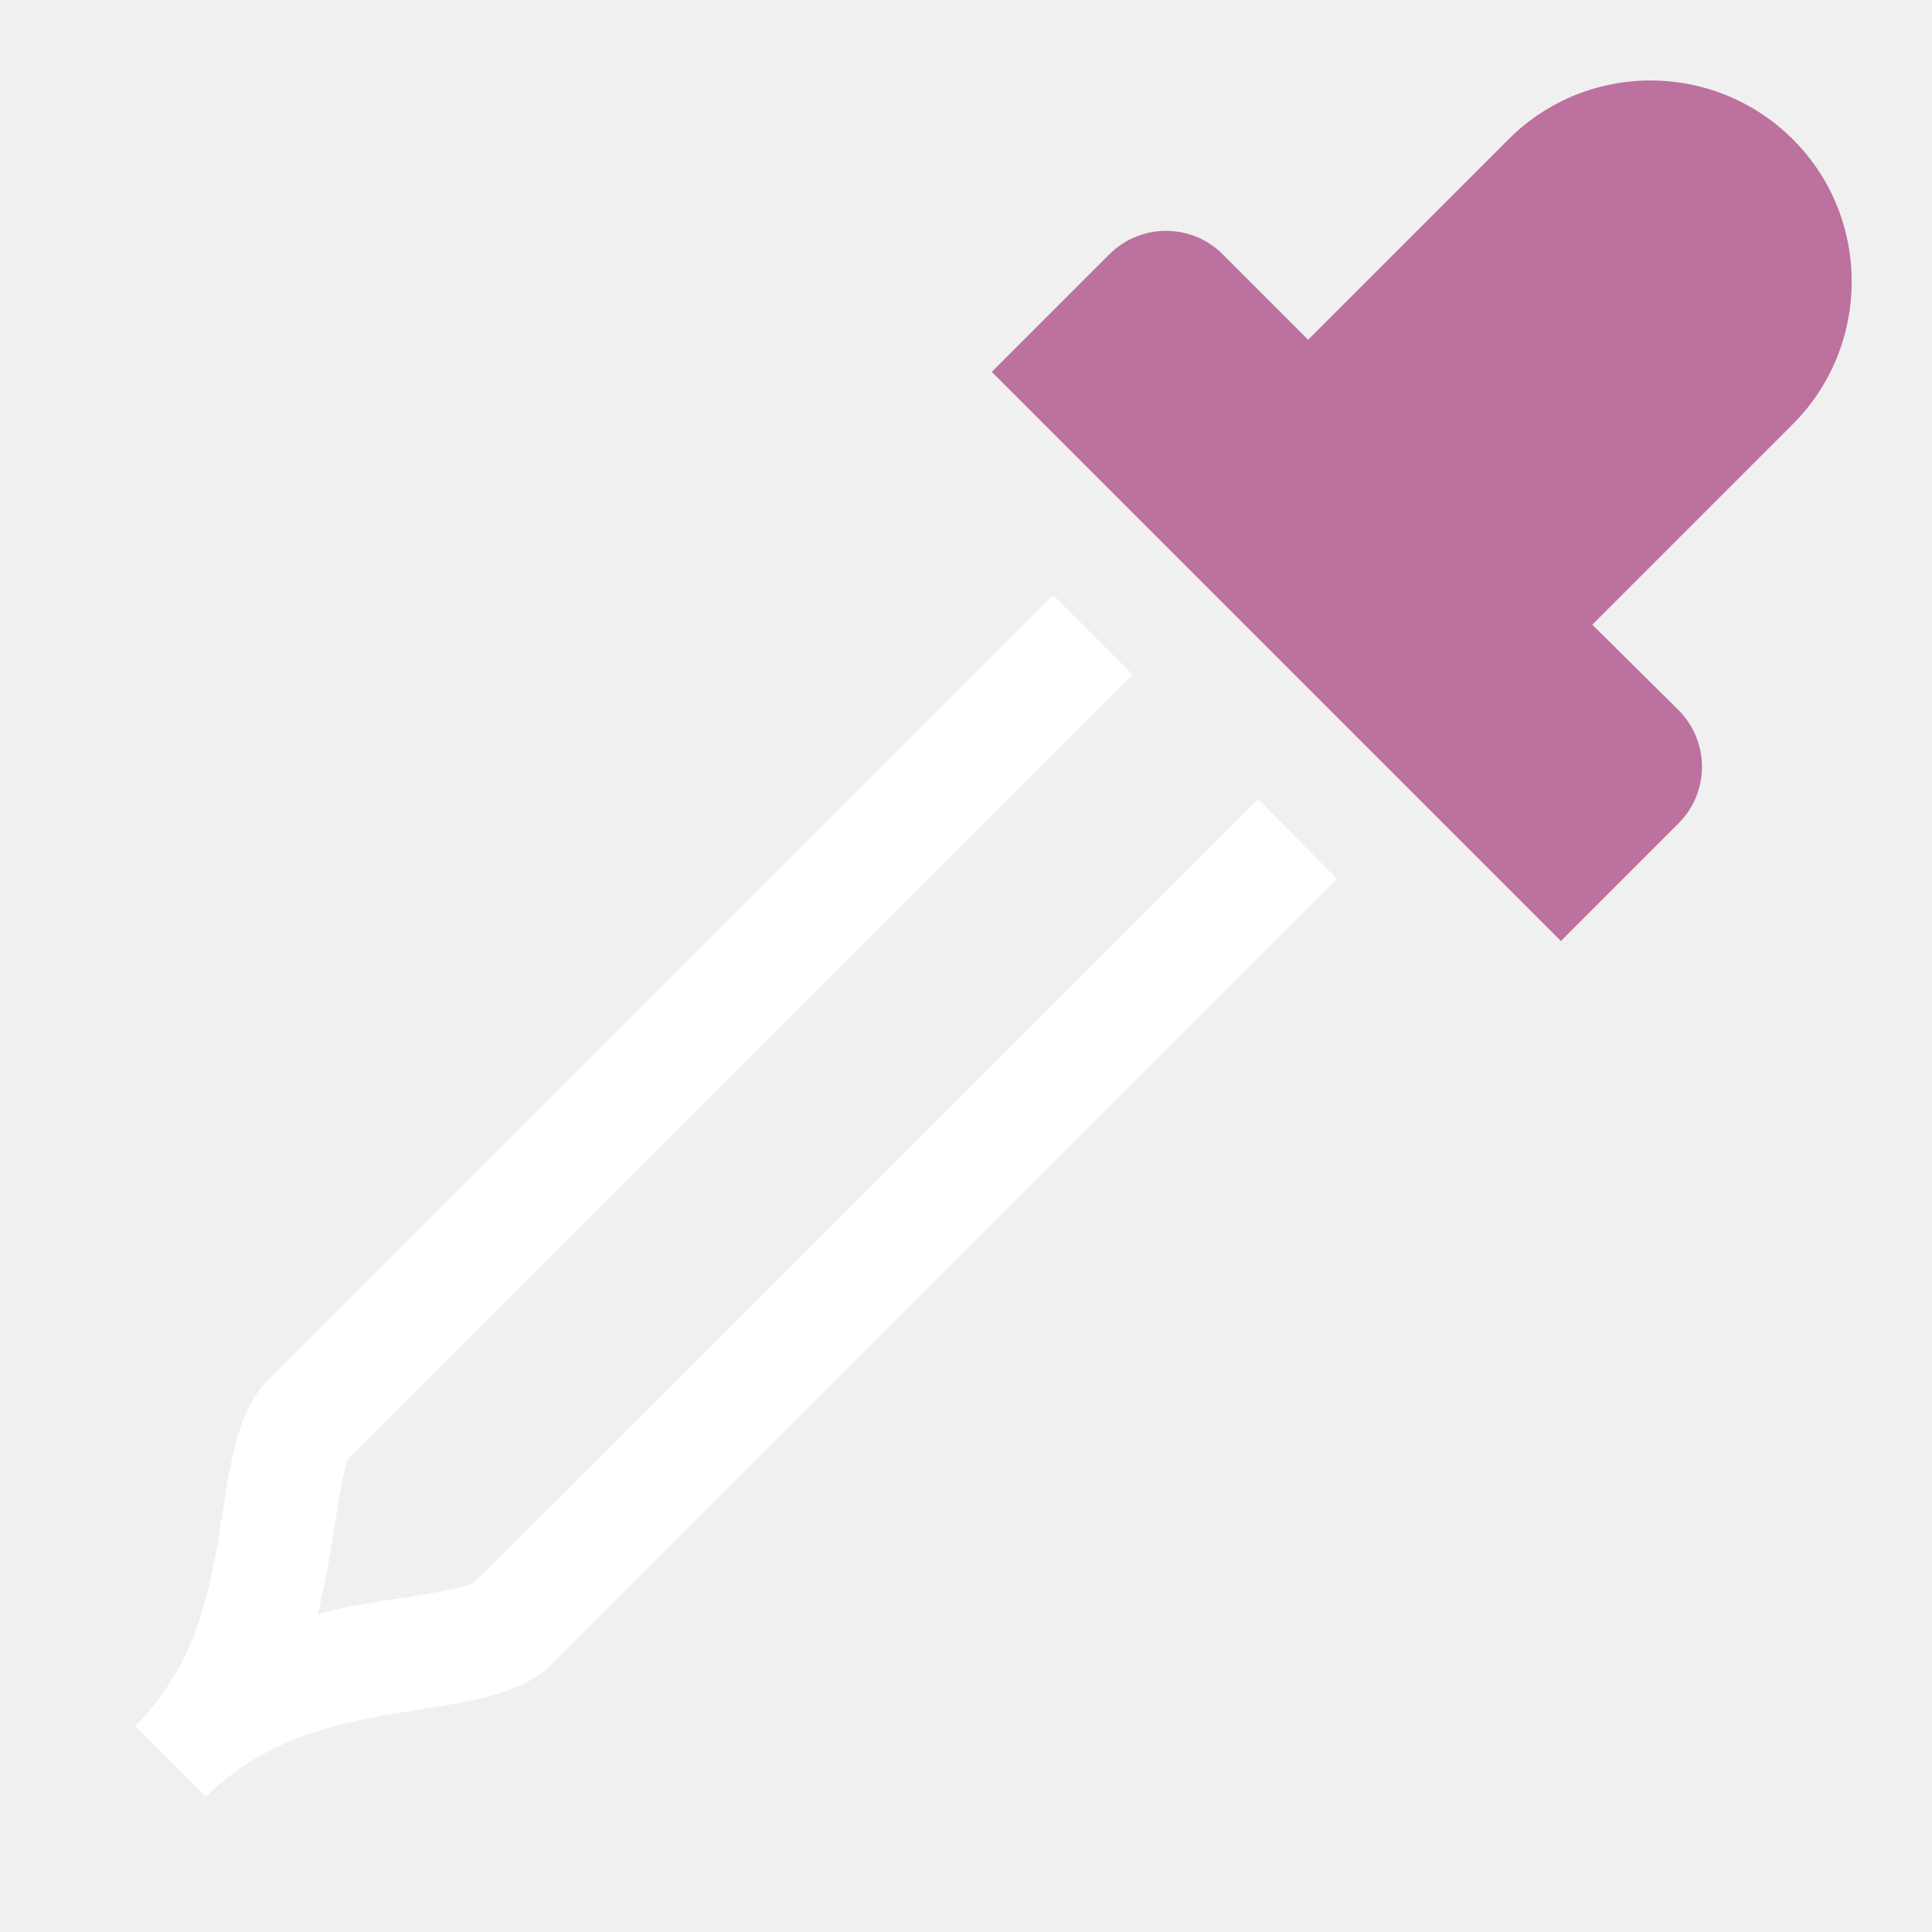
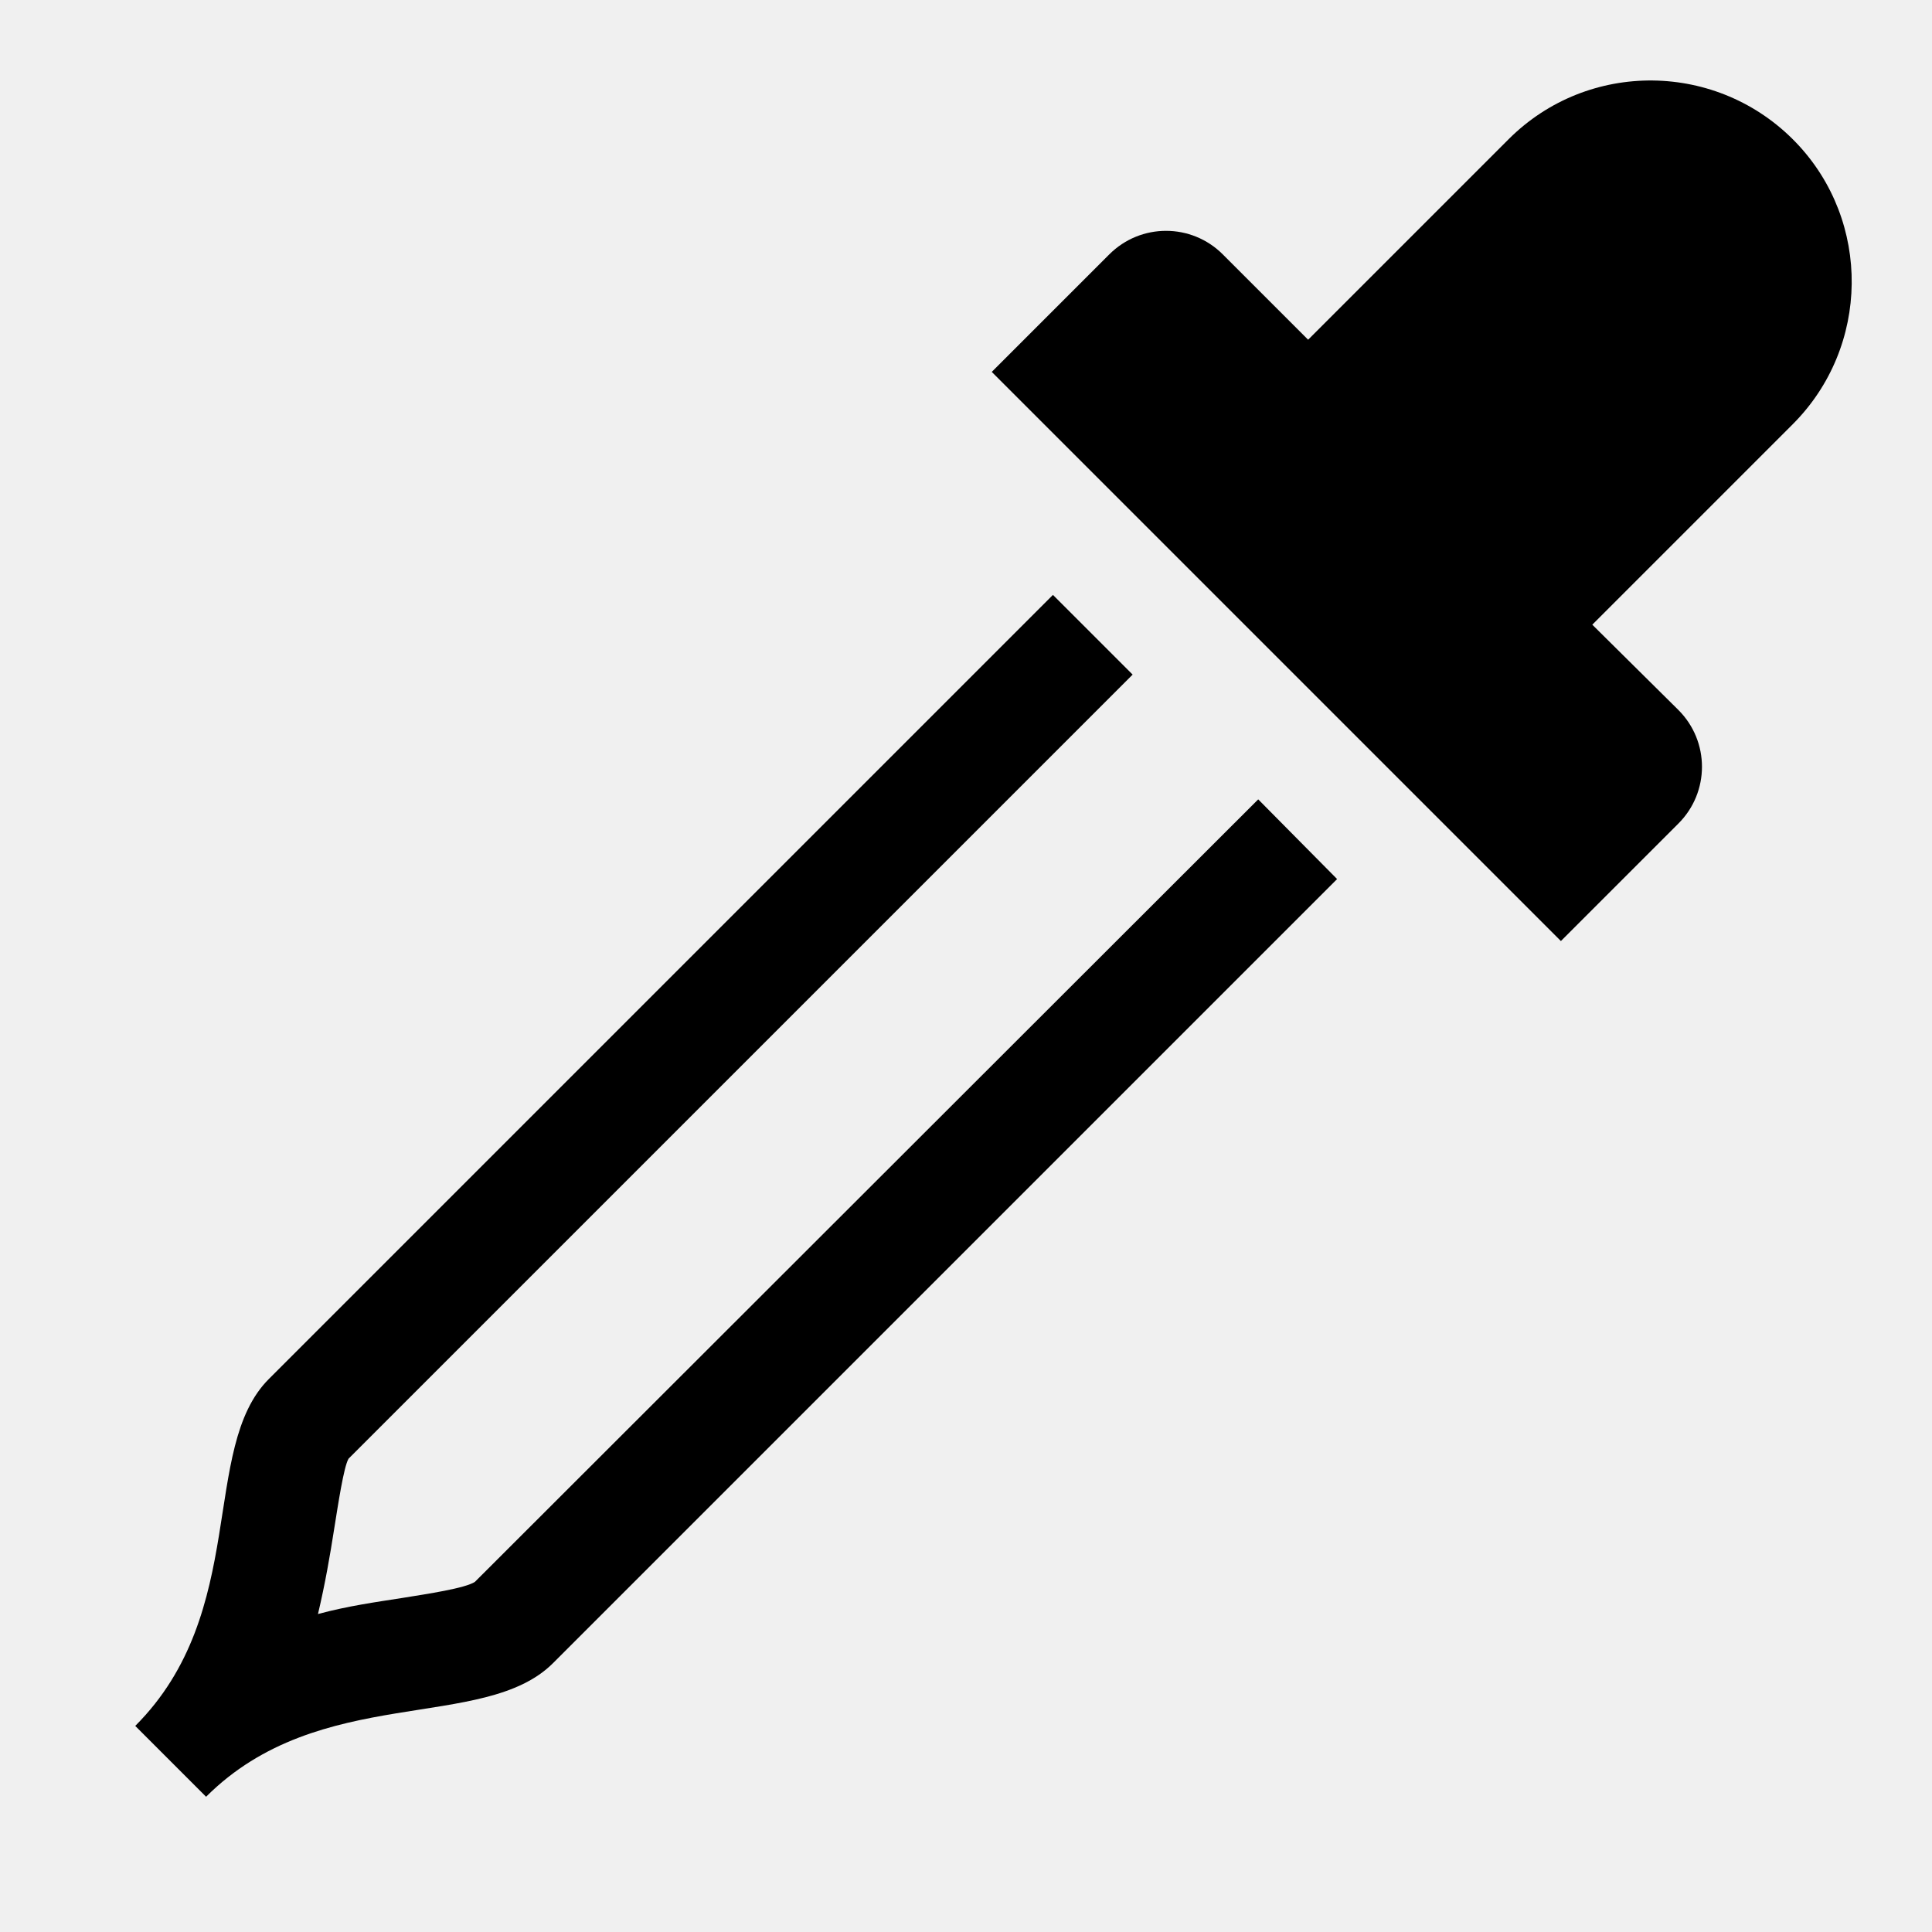
<svg xmlns="http://www.w3.org/2000/svg" viewBox="0 0 24 24">
-   <path fill="#bc719e" d="M19.78,7.76l2.49-2.49c0.96-0.96,0.98-2.52,0.04-3.5l0,0c-0.97-1.01-2.58-1.03-3.57-0.04l-2.49,2.49l-1.06-1.06c-0.39-0.39-1.02-0.39-1.41,0l-1.46,1.46l7.07,7.07l1.46-1.46c0.39-0.39,0.39-1.02,0-1.41L19.78,7.76z" />
-   <path fill="#ffffff" d="M15.63,9.93L5.9,19.65c-0.12,0.08-0.59,0.15-0.9,0.2c-0.32,0.05-0.68,0.1-1.05,0.2c0.09-0.38,0.15-0.73,0.2-1.05c0.05-0.31,0.12-0.78,0.18-0.88l9.74-9.74l-0.99-0.99c0,0-8.88,8.88-9.74,9.74c-0.86,0.86-0.24,2.89-1.66,4.31l0.88,0.88c1.41-1.41,3.45-0.8,4.31-1.66s9.74-9.74,9.74-9.74L15.63,9.93z" />
+   <path class="color-general" d="M19.78,7.76l2.49-2.49c0.96-0.96,0.98-2.52,0.04-3.5l0,0c-0.97-1.01-2.58-1.03-3.57-0.04l-2.49,2.49l-1.06-1.06c-0.39-0.39-1.02-0.39-1.41,0l-1.46,1.46l7.07,7.07l1.46-1.46c0.39-0.39,0.39-1.02,0-1.41L19.78,7.76z" />
+   <path class="color-solid" d="M15.63,9.93L5.9,19.65c-0.12,0.08-0.59,0.15-0.9,0.2c-0.32,0.05-0.68,0.1-1.05,0.2c0.09-0.38,0.15-0.73,0.2-1.05c0.05-0.31,0.12-0.78,0.18-0.88l9.74-9.74l-0.99-0.99c0,0-8.88,8.88-9.74,9.74c-0.86,0.86-0.24,2.89-1.66,4.31l0.88,0.88c1.41-1.41,3.45-0.8,4.31-1.66s9.74-9.74,9.74-9.74L15.63,9.93z" />
</svg>
